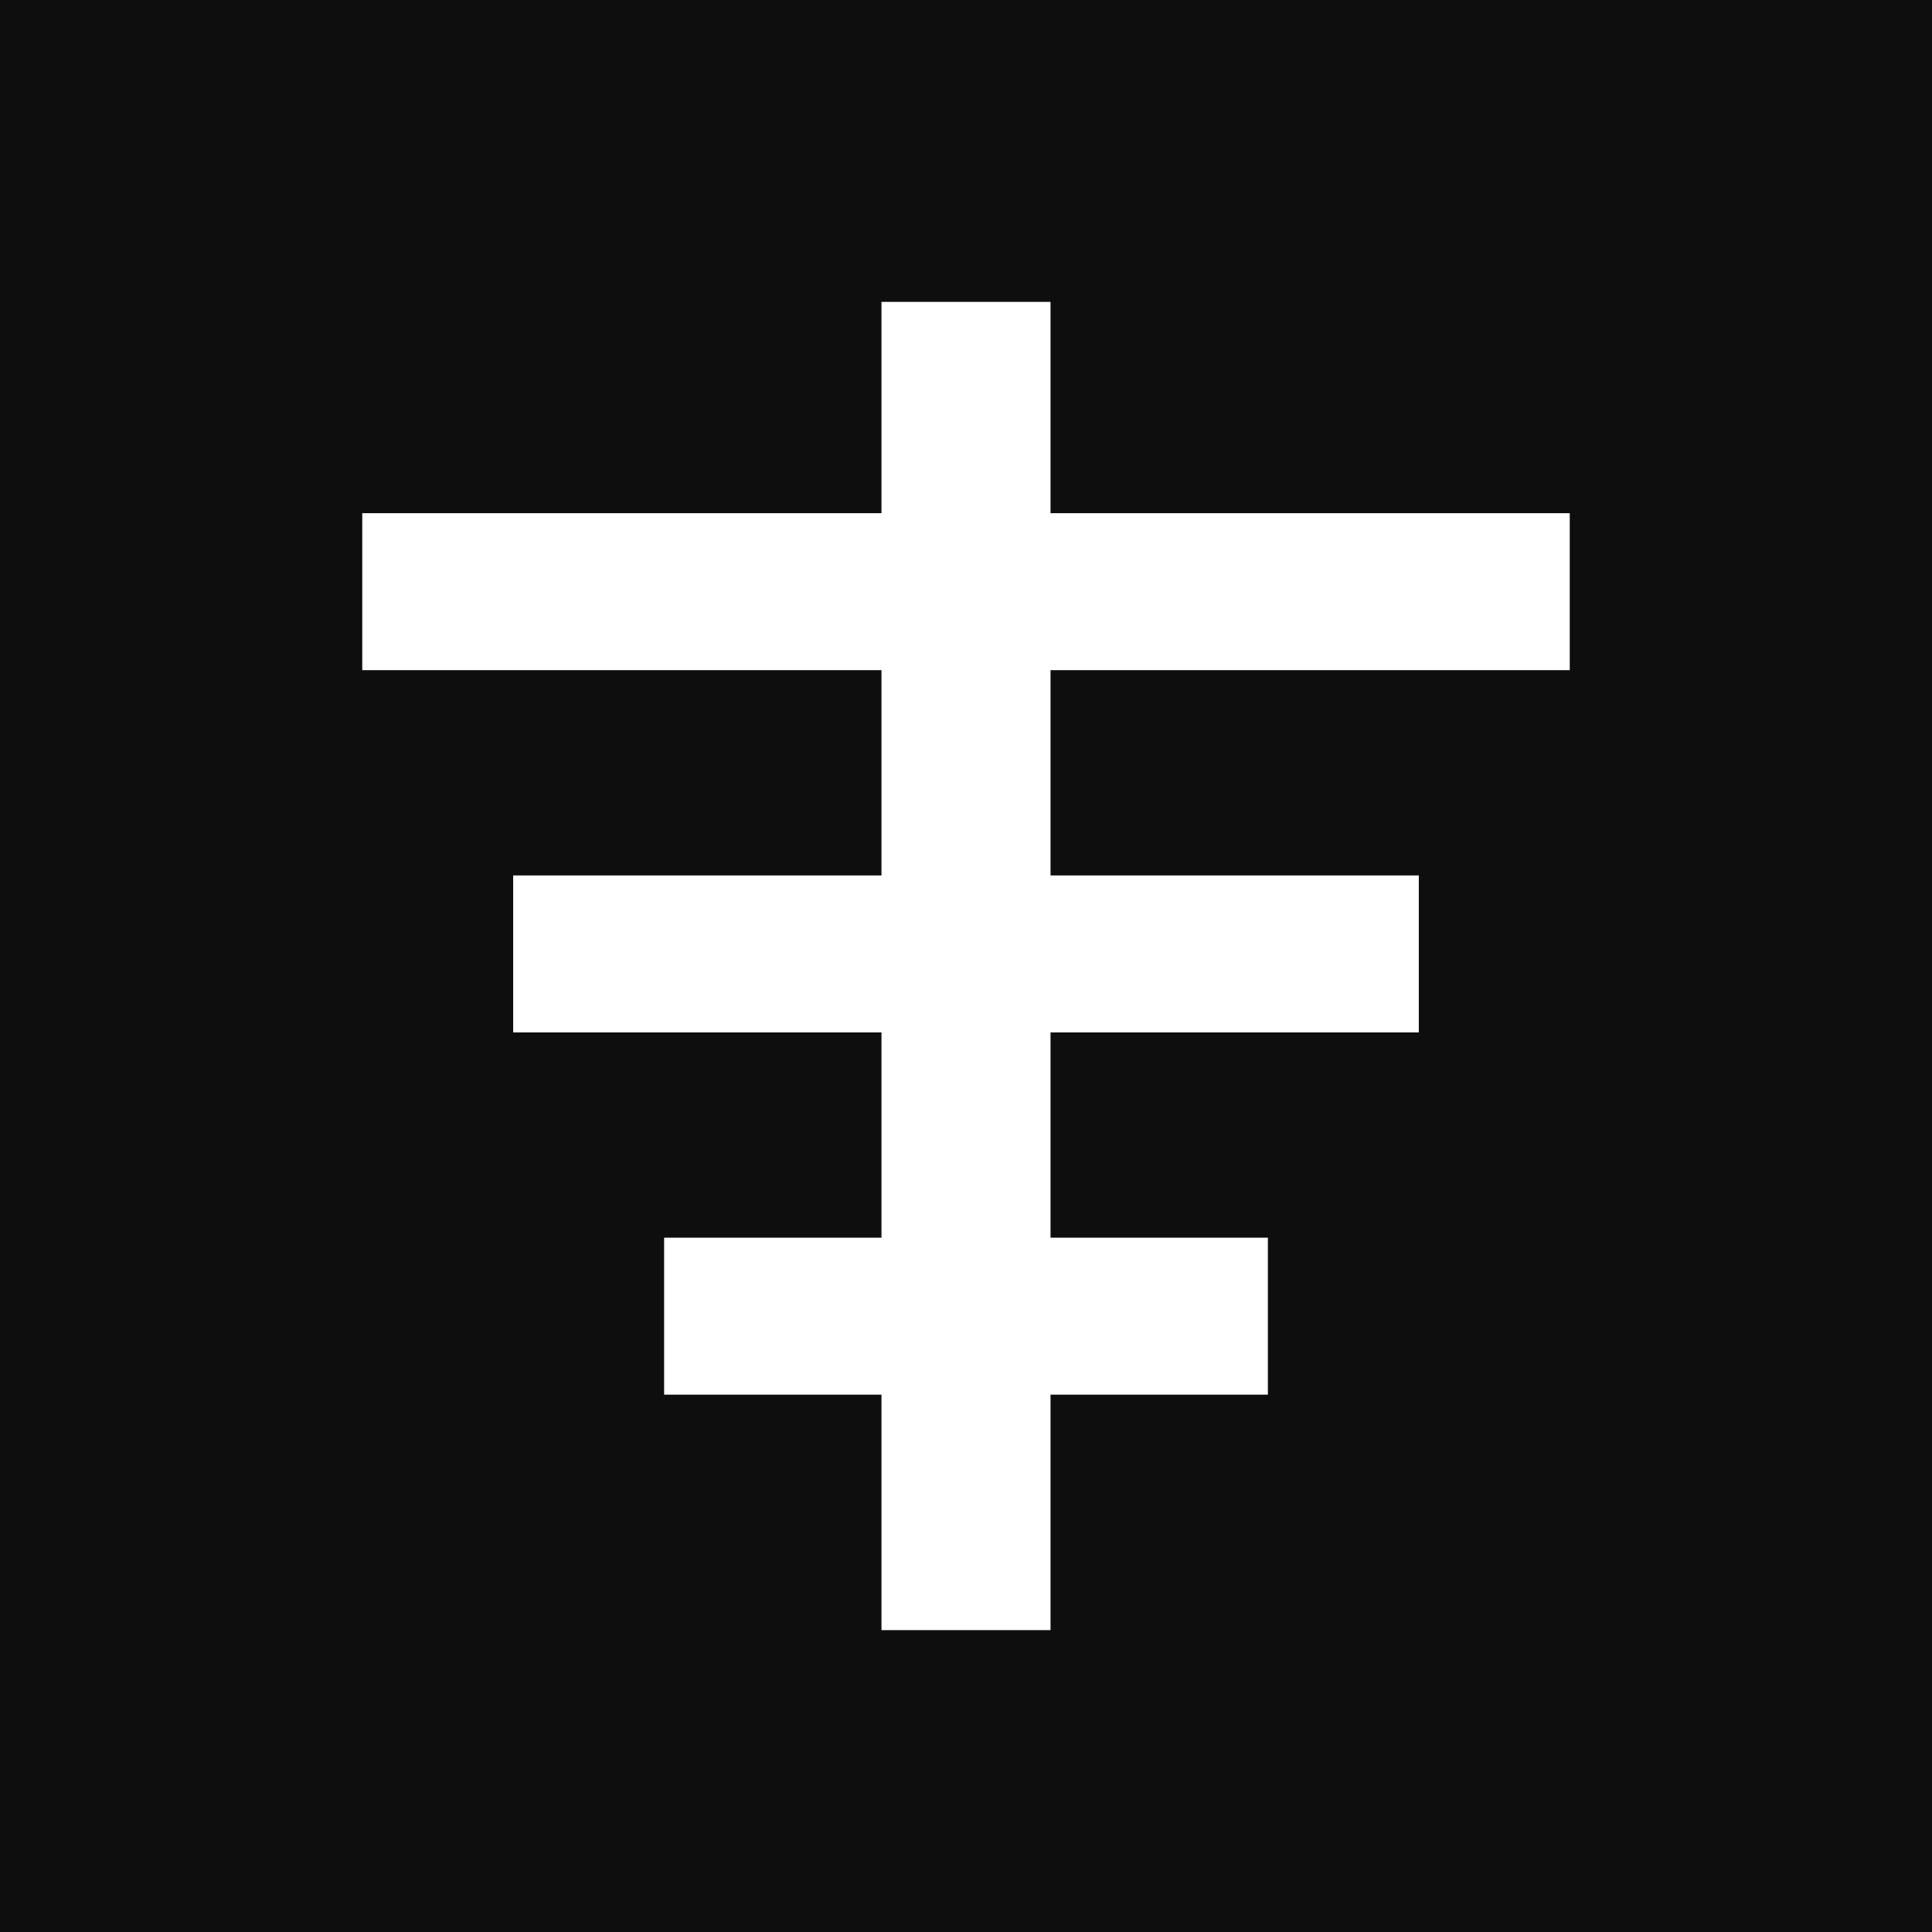
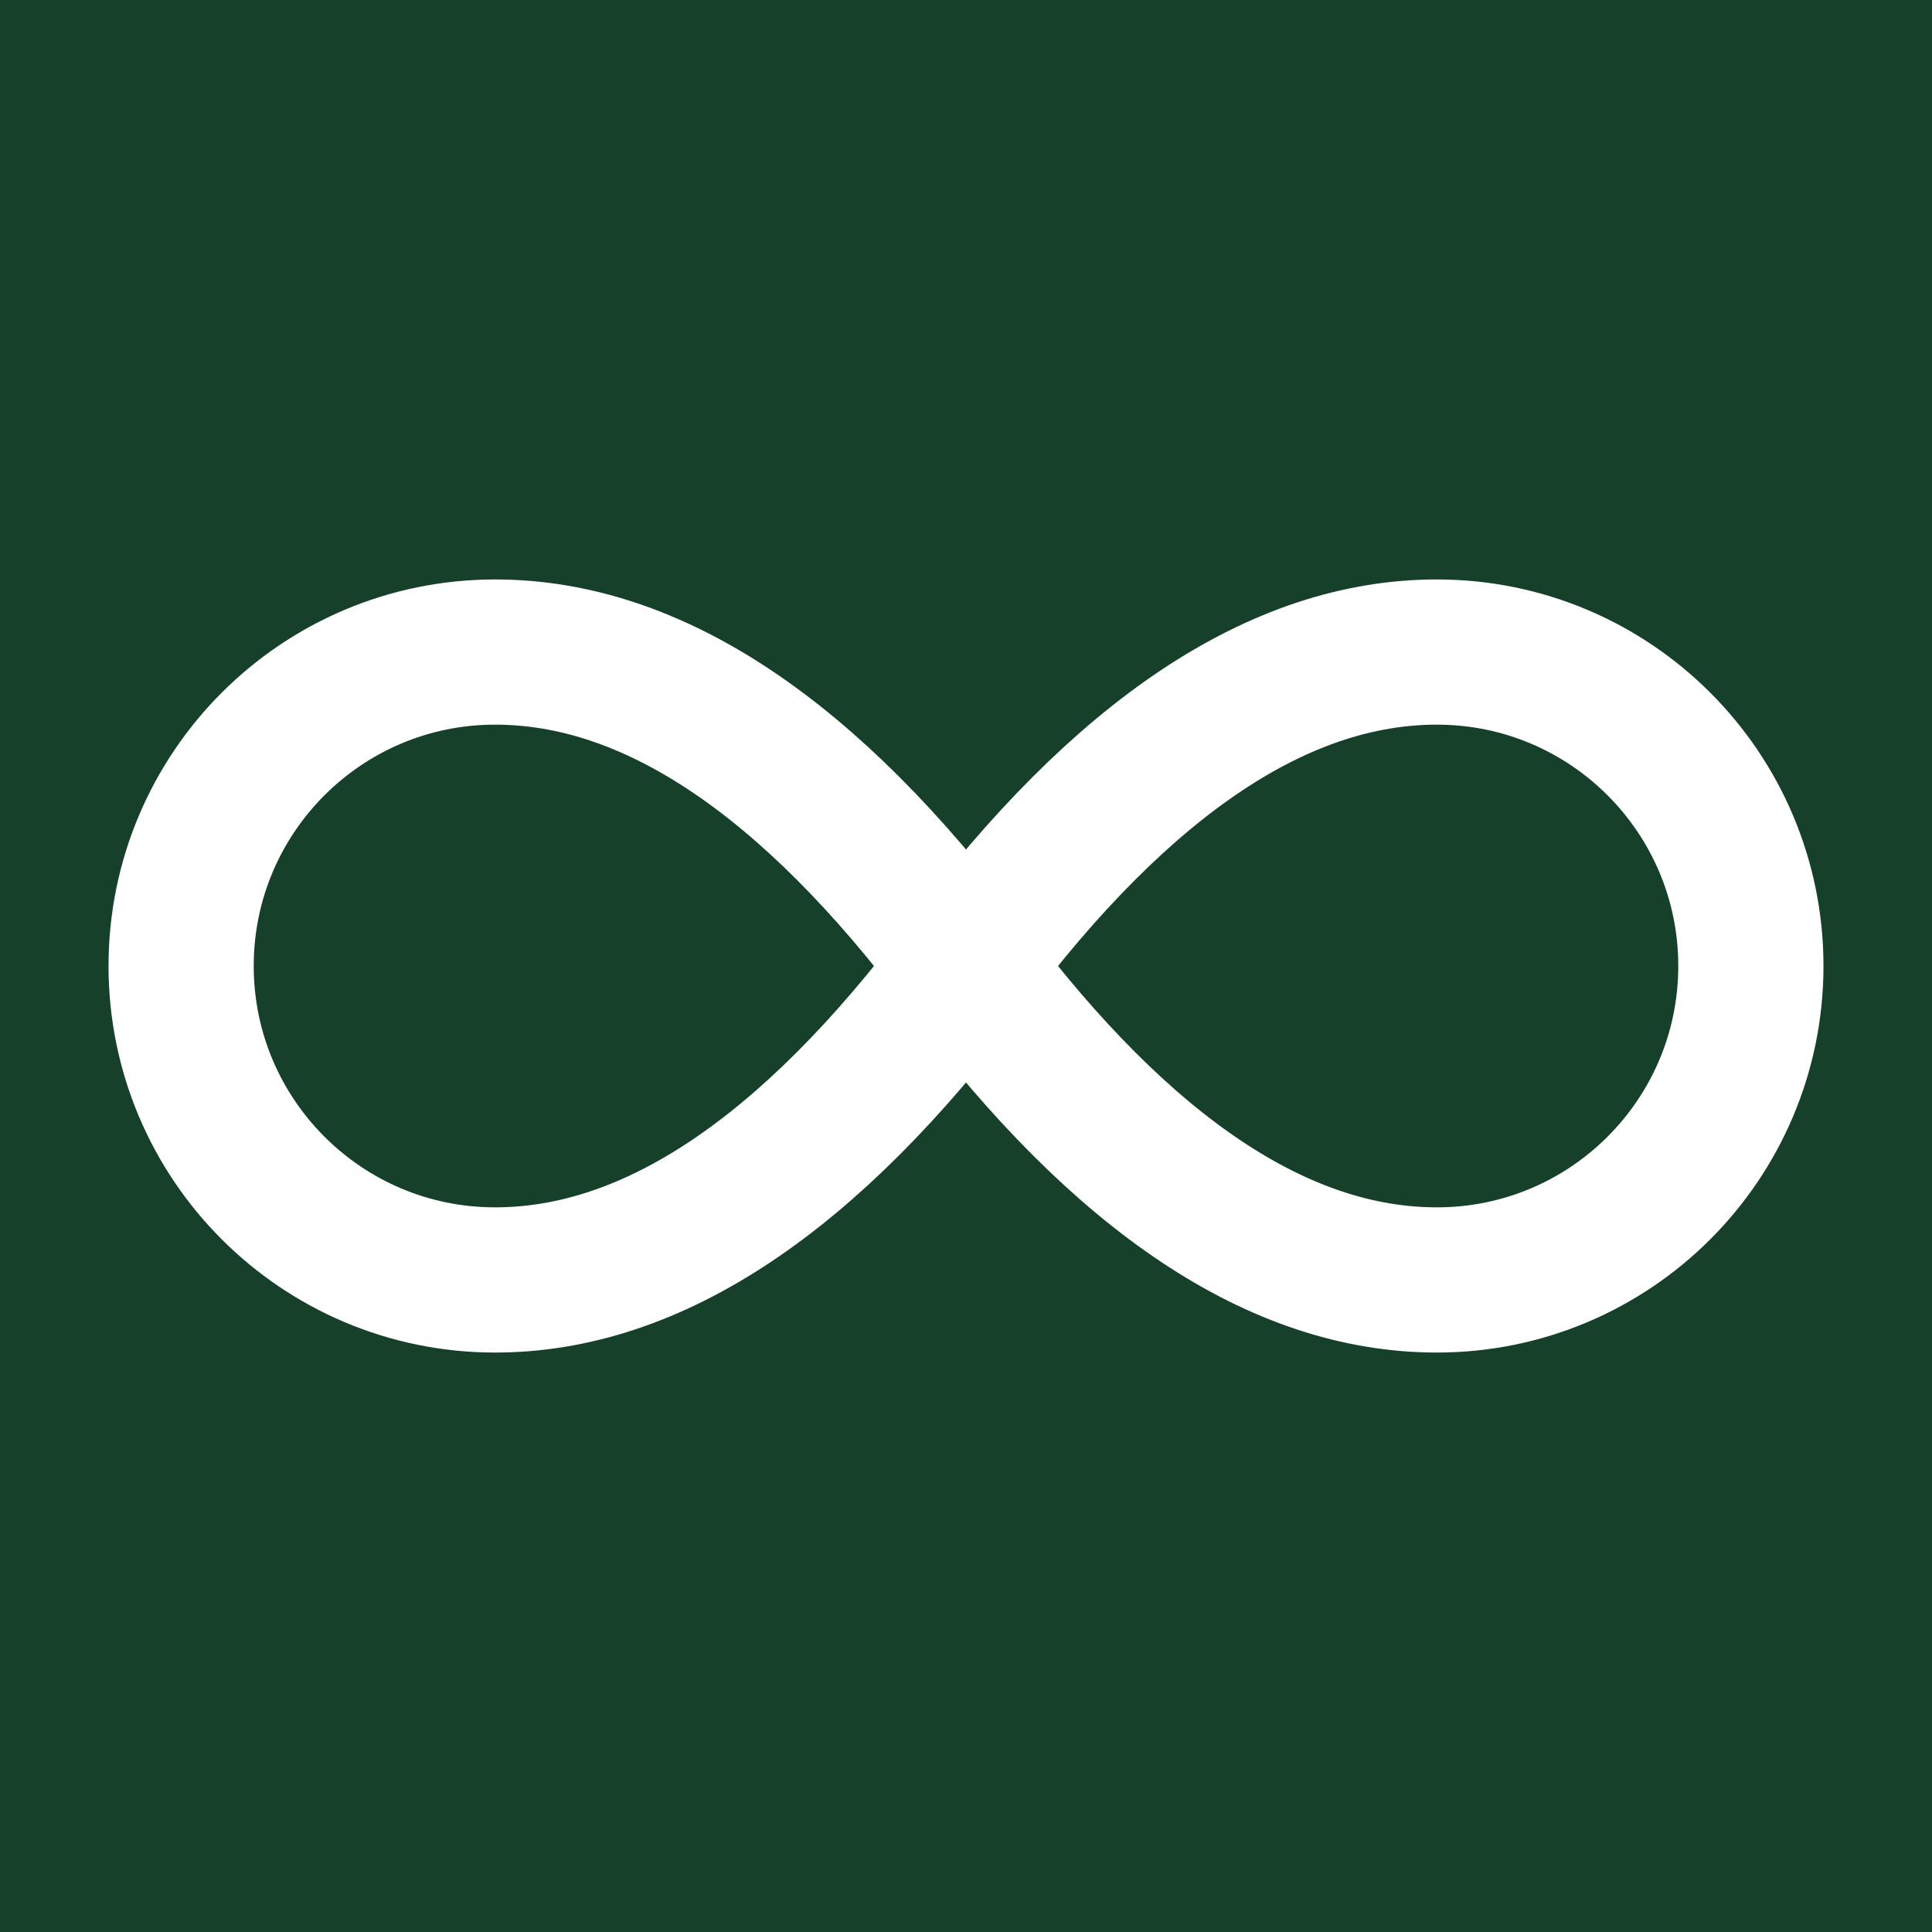
- <svg xmlns="http://www.w3.org/2000/svg" viewBox="0 0 32 32" role="img" aria-label="北杉札记">
-   <rect width="32" height="32" fill="#0E0E0E" />
-   <g fill="#FFFFFF">
-     <rect x="14.6" y="5" width="2.8" height="22" />
-     <rect x="6" y="8.5" width="20" height="2.6" />
-     <rect x="8.5" y="14.5" width="15" height="2.6" />
-     <rect x="11" y="20.5" width="10" height="2.6" />
+ <svg xmlns="http://www.w3.org/2000/svg" viewBox="0 0 32 32" width="32" height="32" role="img" aria-label="北杉札记">
+   <rect width="32" height="32" fill="#17402A" />
+   <g transform="translate(3 10.8) scale(1.3) translate(-2 -2)">
+     <path d="M12 6c-2-2.67-4-4-6-4a4 4 0 1 0 0 8c2 0 4-1.33 6-4c2-2.67 4-4 6-4a4 4 0 0 1 0 8c-2 0-4-1.33-6-4" fill="none" stroke="#FFFFFF" stroke-width="1.85" stroke-linecap="round" stroke-linejoin="round" />
  </g>
</svg>
